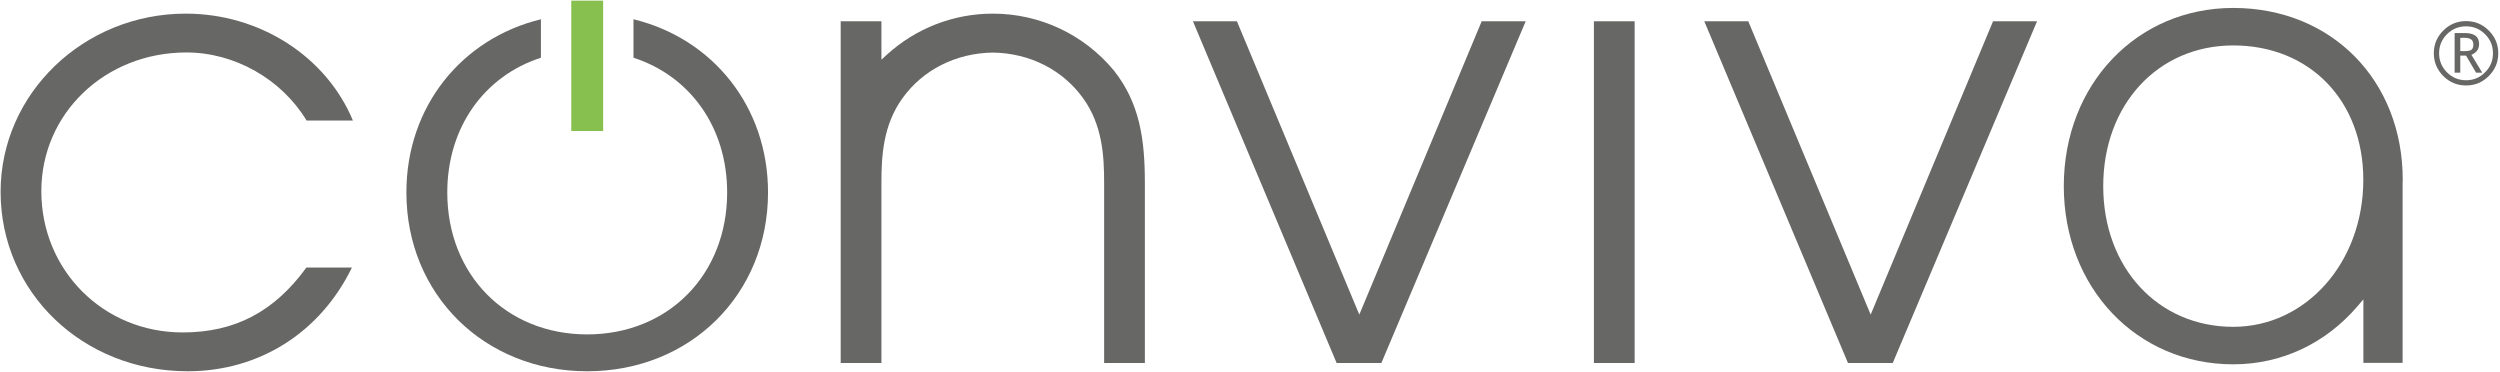
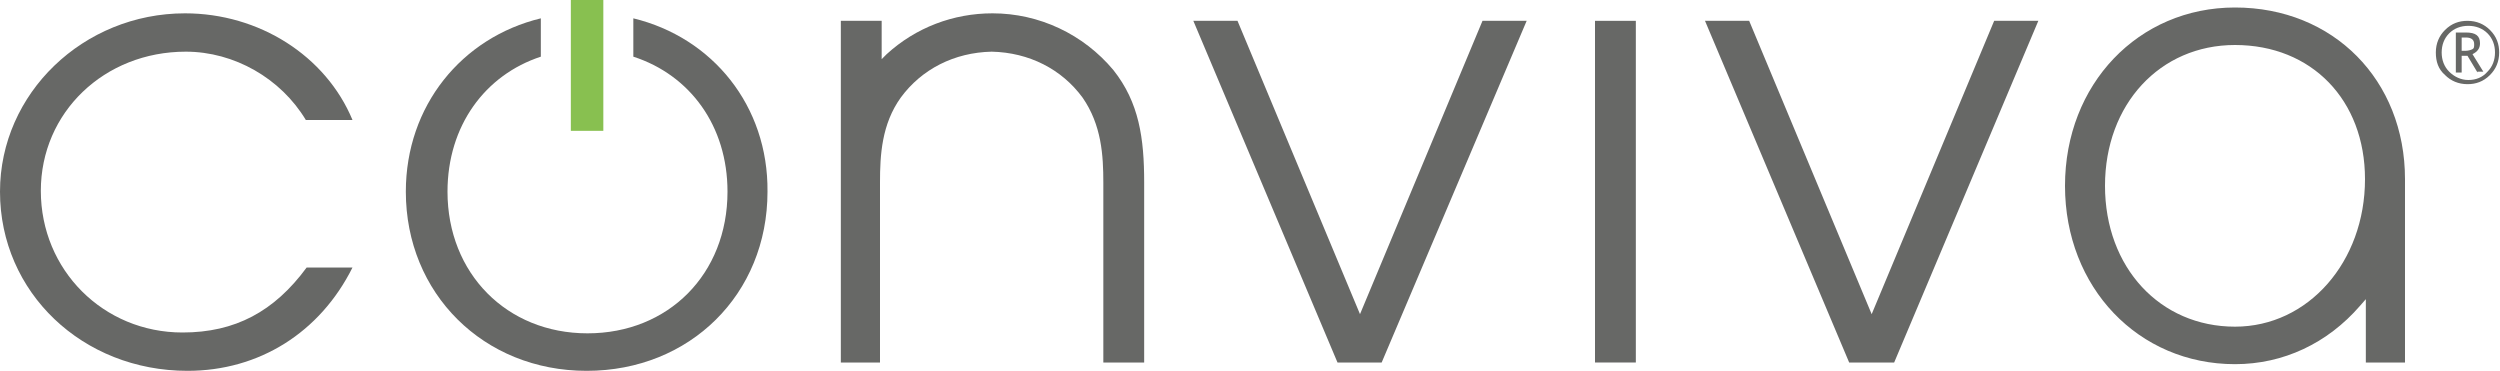
- <svg xmlns="http://www.w3.org/2000/svg" width="975px" height="145px" viewBox="0 0 975 145" version="1.1">
-   <defs />
-   <g id="Page-1" stroke="none" stroke-width="1" fill="none" fill-rule="evenodd">
+ <svg xmlns="http://www.w3.org/2000/svg" version="1.1" id="Layer_1" x="0px" y="0px" width="300px" height="44.5px" viewBox="0 0 300 44.5" style="enable-background:new 0 0 300 44.5;" xml:space="preserve">
+   <style type="text/css">
+ 	.st0{fill:#88C050;}
+ 	.st1{fill:#676866;}
+ </style>
+   <g id="Page-1">
    <g id="ConvivaLogo_FNL1_RGB" transform="translate(0, -195)">
-       <polygon id="Fill-1" fill="#88C050" points="222.79 246.091 235.23 246.091 235.23 195.243 222.79 195.243" />
-       <path d="M247.06,202.515 L247.06,217.519 C268.98,224.581 283.59,244.496 283.59,270.055 C283.59,302.132 260.63,325.415 229.01,325.415 C197.39,325.415 174.44,302.132 174.44,270.055 C174.44,244.496 189.04,224.58 210.96,217.519 L210.96,202.514 C180.09,210.015 158.489,236.525 158.489,270.055 C158.489,309.812 188.81,339.794 229.01,339.794 C269.22,339.794 299.53,309.812 299.53,270.055 C299.53,236.525 277.94,210.016 247.06,202.515" id="Fill-2" fill="#676866" />
-       <path d="M949.19,215.775 C949.19,212.313 950.43,209.361 952.88,206.913 C955.34,204.451 958.29,203.228 961.77,203.228 C965.23,203.228 968.18,204.451 970.63,206.913 C973.09,209.361 974.32,212.313 974.32,215.775 C974.32,219.234 973.09,222.189 970.63,224.651 C968.18,227.11 965.23,228.335 961.77,228.335 C958.29,228.335 955.34,227.11 952.88,224.651 C950.43,222.189 949.19,219.234 949.19,215.775 L949.19,215.775 Z M972.26,215.775 C972.26,212.864 971.25,210.402 969.18,208.348 C967.14,206.293 964.67,205.269 961.77,205.269 C958.86,205.269 956.38,206.293 954.31,208.348 C952.28,210.402 951.25,212.864 951.25,215.775 C951.25,218.672 952.28,221.148 954.31,223.202 C956.38,225.268 958.86,226.295 961.77,226.295 C964.67,226.295 967.14,225.268 969.18,223.202 C971.25,221.148 972.26,218.672 972.26,215.775 L972.26,215.775 Z M965.67,223.343 L961.76,216.689 L959.51,216.689 L959.51,223.343 L957.3,223.343 L957.3,207.885 L961.25,207.885 C964.99,207.885 966.85,209.303 966.85,212.159 C966.85,214.142 965.85,215.549 963.85,216.364 L968.07,223.343 L965.67,223.343 Z M959.51,209.782 L959.51,214.916 C959.7,214.929 960.18,214.946 960.97,214.946 C962.4,214.946 963.37,214.761 963.86,214.412 C964.36,214.045 964.61,213.34 964.61,212.313 C964.61,210.611 963.5,209.755 961.25,209.755 L960.39,209.755 L959.51,209.782 L959.51,209.782 Z" id="Fill-3" fill="#676866" />
-       <path d="M73.2,339.794 C32.284,339.794 0.235,309.052 0.235,269.808 C0.235,231.489 32.634,200.315 72.455,200.315 C101.296,200.315 127.246,216.997 137.633,242.012 L119.566,242.012 C109.824,225.859 91.51,215.46 72.705,215.46 C40.977,215.46 16.121,239.223 16.121,269.558 C16.121,300.451 40.321,324.651 71.213,324.651 C91.585,324.651 106.945,316.604 119.495,299.338 L137.259,299.338 C124.899,324.711 101.089,339.794 73.2,339.794" id="Fill-4" fill="#676866" />
-       <polyline id="Fill-5" fill="#676866" points="521.28 336.566 465.24 203.297 482.4 203.297 530.13 317.695 577.86 203.297 595.02 203.297 538.74 336.566 521.28 336.566" />
-       <polygon id="Fill-6" fill="#676866" points="621.63 336.568 637.51 336.568 637.51 203.298 621.63 203.298" />
-       <polyline id="Fill-7" fill="#676866" points="794.45 203.297 738.17 336.566 720.71 336.566 664.67 203.297 681.83 203.297 729.56 317.695 777.29 203.297" />
-       <path d="M327.87,336.568 L327.87,203.298 L343.76,203.298 L343.76,218.265 L345.83,216.371 C357.18,206.019 371.87,200.317 387.19,200.317 C405.49,200.317 422.69,208.384 434.38,222.451 C444.44,235.143 446.5,249.175 446.5,266.333 L446.5,336.566 L430.61,336.566 L430.61,266.333 C430.61,255.882 429.98,243.851 422.44,233.347 C414.46,222.226 401.62,215.72 387.21,215.499 C372.76,215.72 359.91,222.226 351.93,233.347 C344.39,243.855 343.76,255.883 343.76,266.333 L343.76,336.568 L327.87,336.568" id="Fill-8" fill="#676866" />
-       <path d="M870.97,212.721 C841.59,212.721 820.26,235.797 820.26,267.591 C820.26,299.382 841.59,322.458 870.97,322.458 C899.41,322.458 921.69,297.282 921.69,265.143 C921.69,234.278 900.84,212.721 870.97,212.721 Z M870.97,337.084 C833.3,337.084 804.88,307.209 804.88,267.591 C804.88,227.973 833.3,198.097 870.97,198.097 C909.27,198.097 937.07,226.293 937.07,265.143 C937.07,265.287 937.02,266.057 937.02,266.057 L937.02,336.53 L921.72,336.53 L921.72,311.75 L919.53,314.309 C907.01,328.996 889.76,337.084 870.97,337.084 L870.97,337.084 Z" id="Fill-9" fill="#676866" />
+       <polygon id="Fill-1" class="st0" points="68.5,210.7 72.4,210.7 72.4,195 68.5,195   " />
+       <path id="Fill-2" class="st1" d="M76,197.2v4.6c6.8,2.2,11.3,8.3,11.3,16.2c0,9.9-7.1,17-16.8,17s-16.8-7.2-16.8-17    c0-7.9,4.5-14,11.2-16.2v-4.6c-9.5,2.3-16.2,10.5-16.2,20.8c0,12.2,9.3,21.5,21.7,21.5c12.4,0,21.7-9.2,21.7-21.5    C92.2,207.7,85.5,199.5,76,197.2" />
+       <path id="Fill-3" class="st1" d="M292.3,201.3c0-1.1,0.4-2,1.1-2.7c0.8-0.8,1.7-1.1,2.7-1.1c1.1,0,2,0.4,2.7,1.1    c0.8,0.8,1.1,1.7,1.1,2.7c0,1.1-0.4,2-1.1,2.7c-0.8,0.8-1.7,1.1-2.7,1.1c-1.1,0-2-0.4-2.7-1.1    C292.6,203.3,292.3,202.4,292.3,201.3L292.3,201.3z M299.4,201.3c0-0.9-0.3-1.7-0.9-2.3c-0.6-0.6-1.4-0.9-2.3-0.9    c-0.9,0-1.7,0.3-2.3,0.9c-0.6,0.6-0.9,1.4-0.9,2.3c0,0.9,0.3,1.7,0.9,2.3c0.6,0.6,1.4,1,2.3,1c0.9,0,1.7-0.3,2.3-1    C299.1,203,299.4,202.2,299.4,201.3L299.4,201.3z M297.3,203.7l-1.2-2h-0.7v2h-0.7v-4.8h1.2c1.2,0,1.7,0.4,1.7,1.3    c0,0.6-0.3,1-0.9,1.3l1.3,2.1H297.3z M295.4,199.5v1.6c0.1,0,0.2,0,0.4,0c0.4,0,0.7-0.1,0.9-0.2c0.2-0.1,0.2-0.3,0.2-0.6    c0-0.5-0.3-0.8-1-0.8h-0.3L295.4,199.5L295.4,199.5z" />
+       <path id="Fill-4" class="st1" d="M22.5,239.5C9.9,239.5,0,230.1,0,218c0-11.8,10-21.4,22.2-21.4c8.9,0,16.9,5.1,20.1,12.8h-5.6    c-3-5-8.6-8.2-14.4-8.2c-9.8,0-17.4,7.3-17.4,16.7c0,9.5,7.5,17,17,17c6.3,0,11-2.5,14.9-7.8h5.5    C38.4,234.9,31.1,239.5,22.5,239.5" />
+       <polyline id="Fill-5" class="st1" points="160.5,238.5 143.2,197.5 148.5,197.5 163.2,232.7 177.9,197.5 183.2,197.5 165.8,238.5     160.5,238.5   " />
+       <polygon id="Fill-6" class="st1" points="191.4,238.5 196.3,238.5 196.3,197.5 191.4,197.5   " />
+       <polyline id="Fill-7" class="st1" points="244.6,197.5 227.3,238.5 221.9,238.5 204.6,197.5 209.9,197.5 224.6,232.7 239.3,197.5       " />
+       <path id="Fill-8" class="st1" d="M100.9,238.5v-41h4.9v4.6l0.6-0.6c3.5-3.2,8-4.9,12.7-4.9c5.6,0,10.9,2.5,14.5,6.8    c3.1,3.9,3.7,8.2,3.7,13.5v21.6h-4.9v-21.6c0-3.2-0.2-6.9-2.5-10.2c-2.5-3.4-6.4-5.4-10.9-5.5c-4.5,0.1-8.4,2.1-10.9,5.5    c-2.3,3.2-2.5,6.9-2.5,10.2v21.6H100.9" />
+       <path id="Fill-9" class="st1" d="M268.2,200.4c-9,0-15.6,7.1-15.6,16.9c0,9.8,6.6,16.9,15.6,16.9c8.8,0,15.6-7.8,15.6-17.7    C283.8,207,277.4,200.4,268.2,200.4z M268.2,238.7c-11.6,0-20.4-9.2-20.4-21.4c0-12.2,8.8-21.4,20.4-21.4    c11.8,0,20.4,8.7,20.4,20.6c0,0,0,0.3,0,0.3v21.7h-4.7v-7.6l-0.7,0.8C279.3,236.2,274,238.7,268.2,238.7L268.2,238.7z" />
    </g>
  </g>
</svg>
